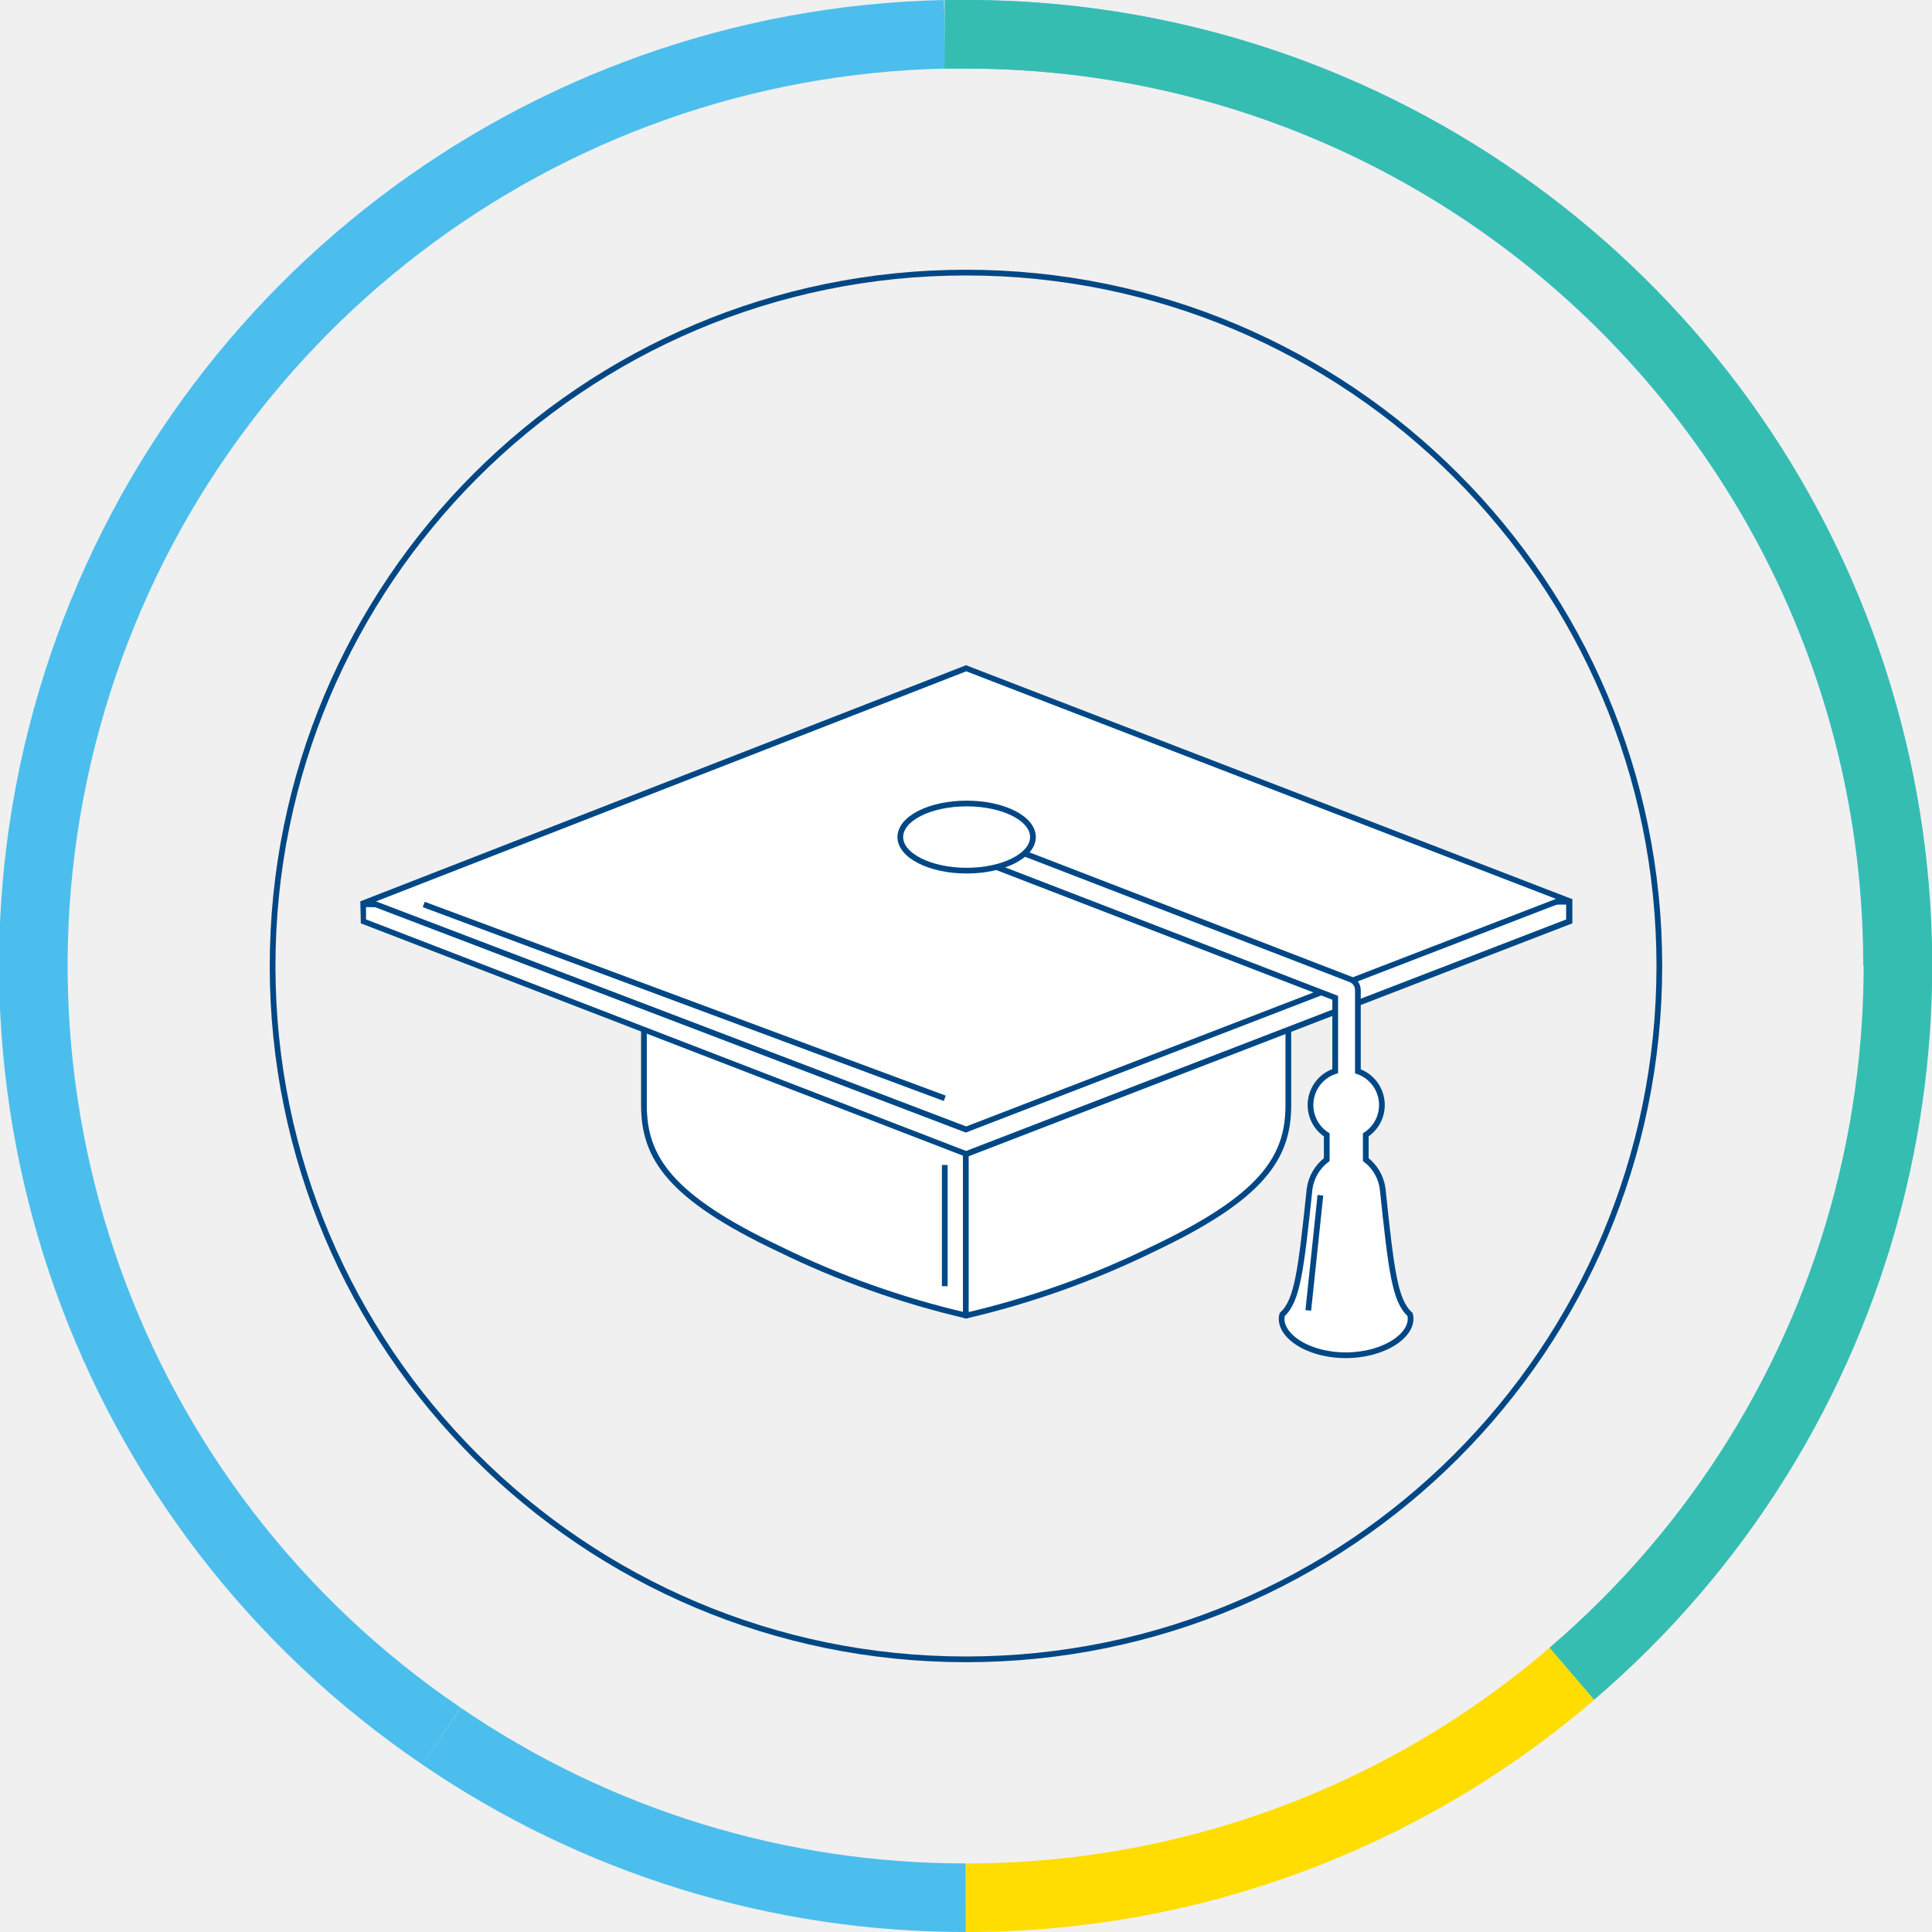
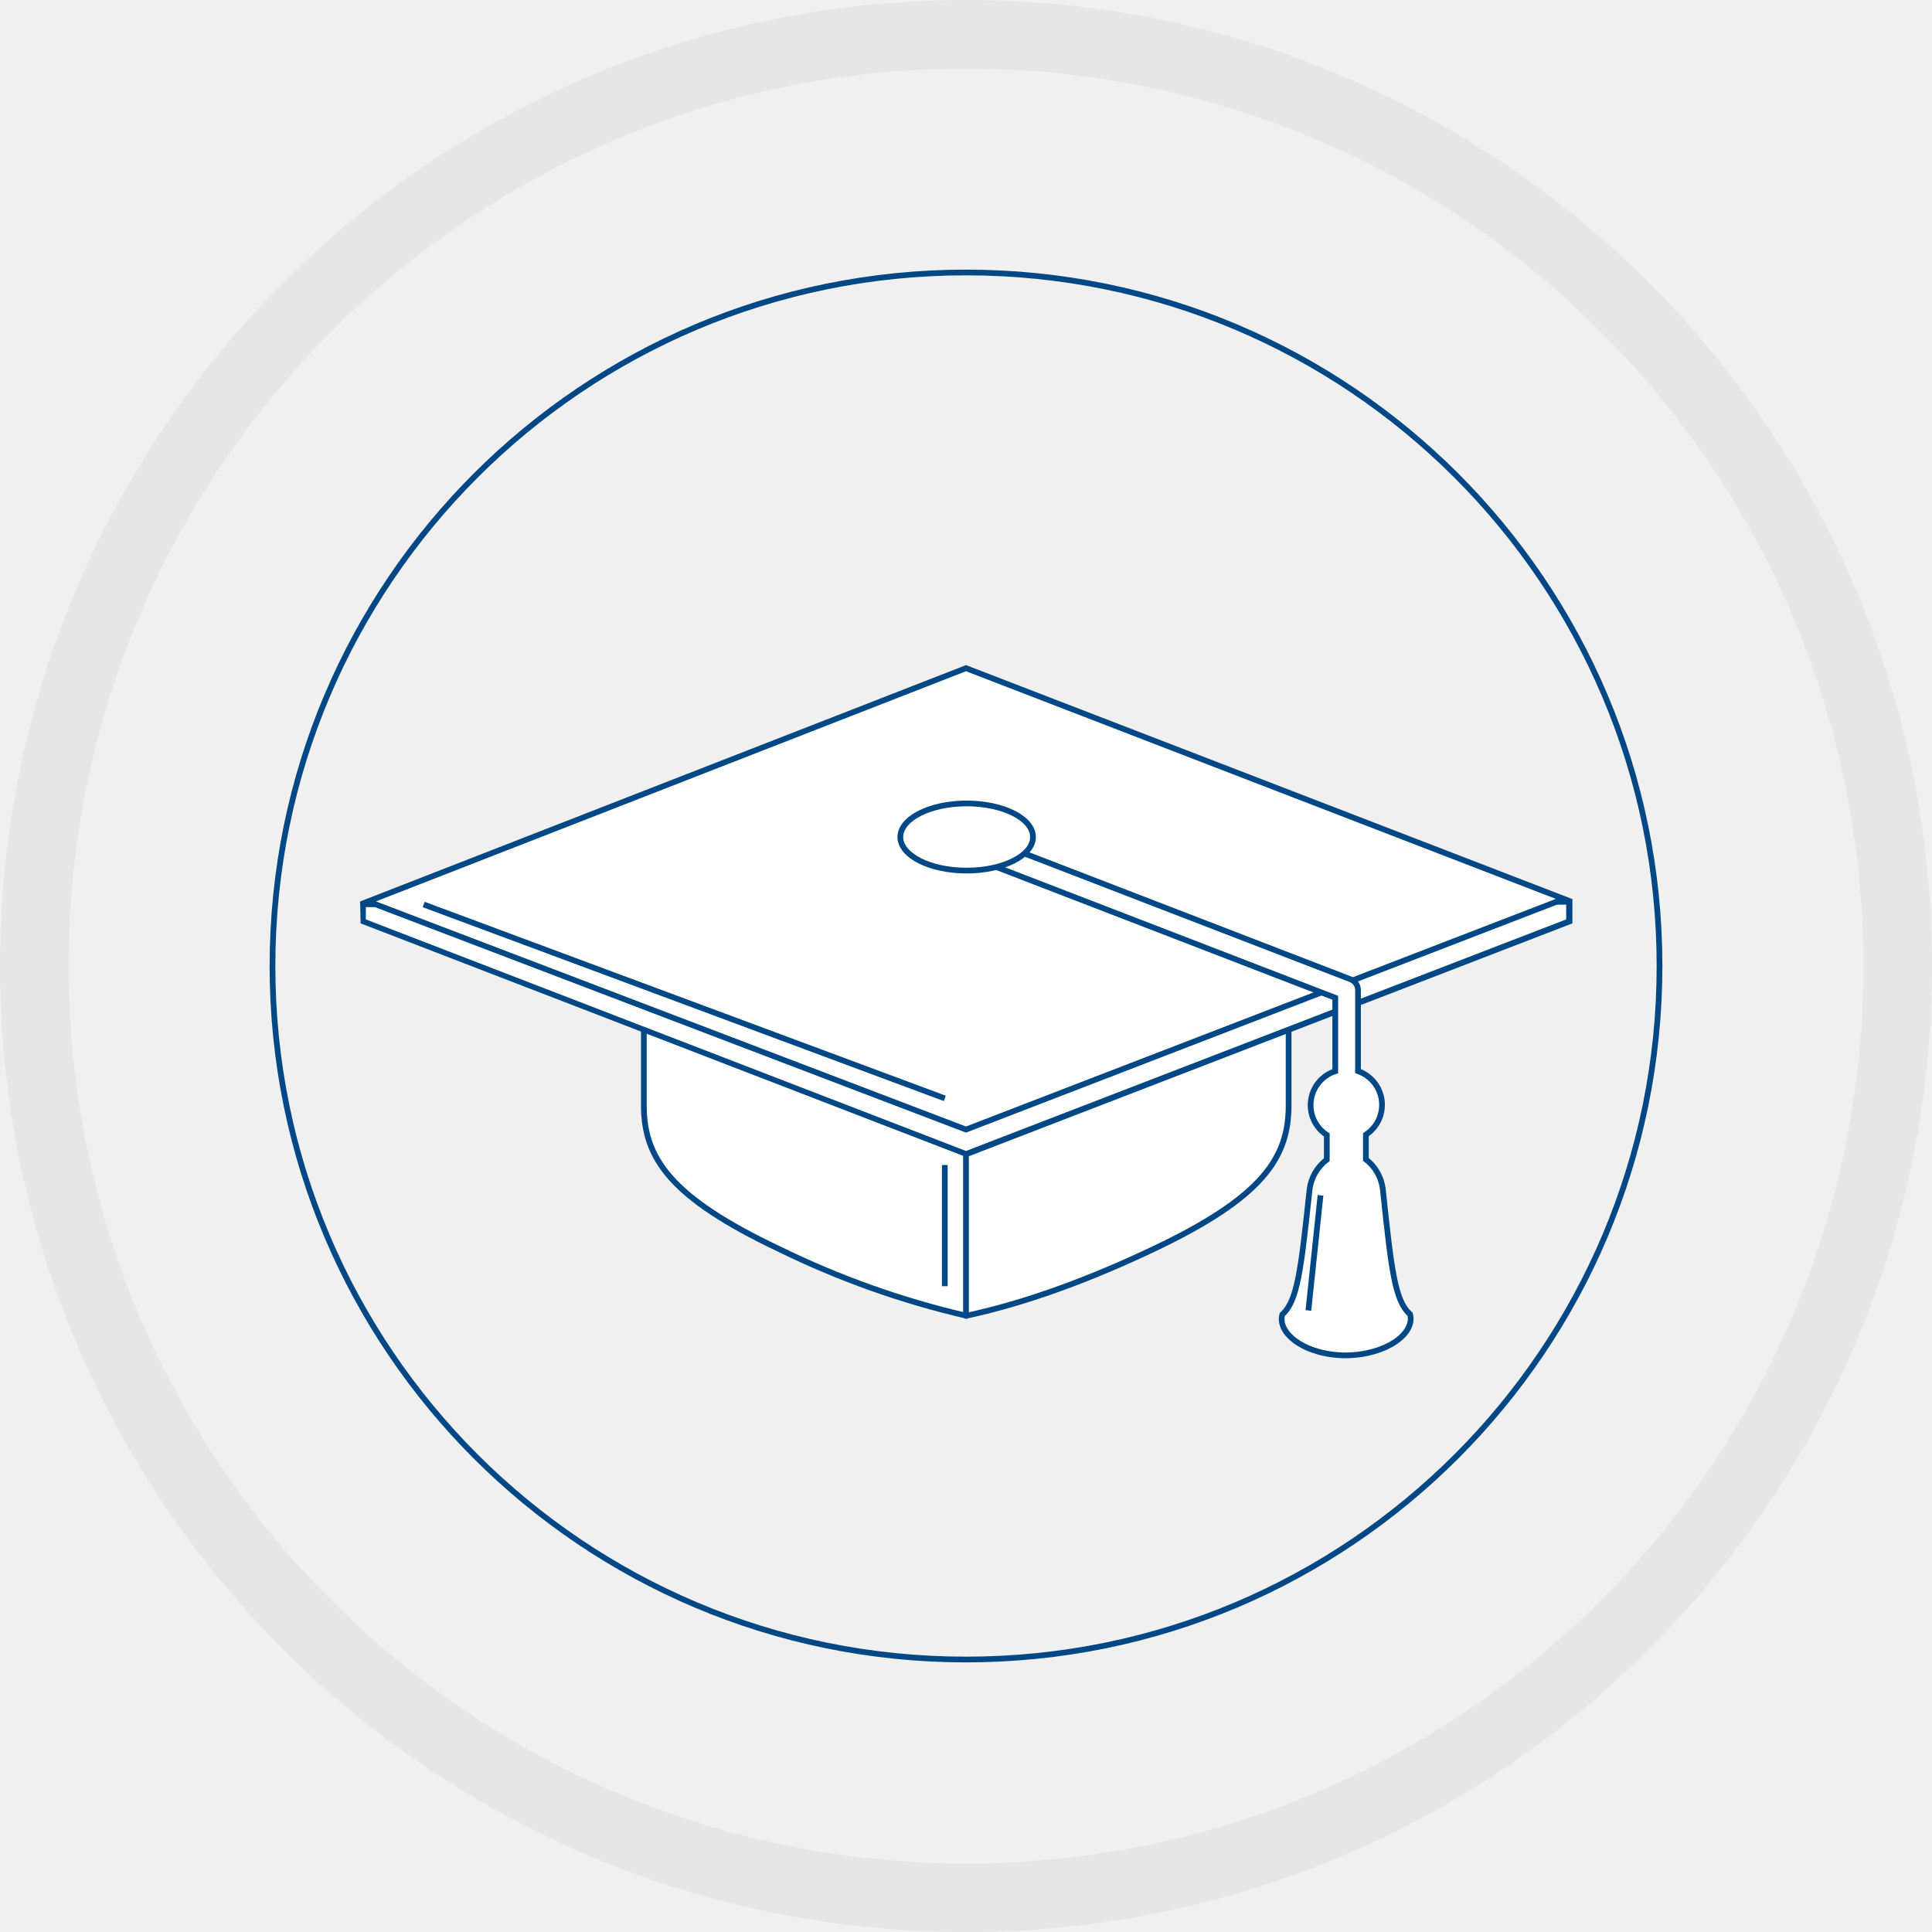
- <svg xmlns="http://www.w3.org/2000/svg" width="338.07" height="338.07" viewBox="0 0 338.07 338.07">
-   <path d="M169,332.07A162.25,162.25,0,0,1,77.26,303.8" fill="none" stroke="#4cbeed" stroke-miterlimit="10" stroke-width="12" />
-   <path d="M165.32,6c1.24,0,2.47,0,3.71,0a163,163,0,0,1,163,163" fill="none" stroke="#4cbeed" stroke-miterlimit="10" stroke-width="12" />
-   <path d="M77.26,303.8A163,163,0,0,1,165.32,6" fill="none" stroke="#4cbeed" stroke-miterlimit="10" stroke-width="12" />
-   <circle cx="169.03" cy="169.03" r="121.33" fill="none" stroke="#004785" stroke-miterlimit="10" />
-   <path d="M169.11,148H137.28c-13.63.25-24.66,8-24.6,17.18v28.24c0,9.14,4.55,16.08,23.67,25.13a153.08,153.08,0,0,0,32.76,11.66Z" fill="#fff" stroke="#004785" stroke-linejoin="round" />
-   <path d="M169,148h31.83c13.64.25,24.67,8,24.61,17.18v28.24c0,9.14-4.55,16.07-23.67,25.13A153,153,0,0,1,169,230.22Z" fill="#fff" stroke="#004785" stroke-linejoin="round" />
-   <polygon points="63.6 161.22 63.53 158.24 274.55 157.79 274.55 161.23 169.07 201.93 63.6 161.22" fill="#fff" />
-   <path d="M274.05,158.29v2.6l-105,40.51-105-40.52,0-2.14,210-.45m1-1-212,.45.09,3.83,106,40.9,106-40.9v-4.28Z" fill="#004785" />
-   <polygon points="64.41 157.73 169.07 116.93 273.66 157.29 169.07 197.65 64.41 157.73" fill="#fff" />
-   <path d="M169.08,117.47l103.19,39.82-103.2,39.82L65.8,157.73l103.28-40.26m0-1.08L63,157.74l106,40.44,106-40.89-106-40.9Z" fill="#004785" />
-   <path d="M246.73,230c-2.66-2.38-3.28-7.67-4.79-22a7.7,7.7,0,0,0-2.95-5.09v-4.33a6.24,6.24,0,0,0-1.38-11.12V173.23a2,2,0,0,0-1.27-1.85l-67.51-26.06a2,2,0,0,0-1.44,3.71l66.25,25.57v12.83a6.23,6.23,0,0,0-1.48,11.16v4.33a7.7,7.7,0,0,0-3,5.09c-1.51,14.29-2.12,19.58-4.79,22-.89,3.3,4,7.1,11.09,7.14h.15C242.71,237.07,247.62,233.26,246.73,230Z" fill="#fff" stroke="#004785" stroke-miterlimit="10" />
-   <path d="M180.75,146.47c0,3.24-5.19,5.88-11.6,5.88s-11.61-2.64-11.61-5.88,5.19-5.87,11.61-5.87S180.75,143.22,180.75,146.47Z" fill="#fff" stroke="#004785" stroke-miterlimit="10" />
-   <line x1="74.15" y1="158.27" x2="165.32" y2="192.19" fill="none" stroke="#004785" stroke-linejoin="round" />
-   <line x1="231.05" y1="209.15" x2="228.93" y2="229.3" fill="none" stroke="#004785" stroke-linejoin="round" />
-   <line x1="165.32" y1="203.85" x2="165.32" y2="225.06" fill="none" stroke="#004785" stroke-linejoin="round" />
-   <path d="M165.32,6c1.24,0,2.47,0,3.71,0a163,163,0,0,1,106,286.89" fill="none" stroke="#36bdb2" stroke-miterlimit="10" stroke-width="12" />
-   <path d="M275.05,292.89a162.37,162.37,0,0,1-106,39.18" fill="none" stroke="#fd0" stroke-miterlimit="10" stroke-width="12" />
-   <path d="M332.07,169a162.66,162.66,0,0,1-57,123.86" fill="none" stroke="#36bdb2" stroke-miterlimit="10" />
+ <svg xmlns="http://www.w3.org/2000/svg" width="338" height="338" viewBox="0 0 338 338">
+   <circle cx="169" cy="169" r="121.33" fill="none" stroke="#004785" stroke-miterlimit="10" />
+   <path d="M169.08,148H137.25c-13.63.25-24.66,8-24.61,17.18V193.4c0,9.14,4.56,16.07,23.67,25.12a152.67,152.67,0,0,0,32.77,11.67Z" fill="#fff" stroke="#004785" stroke-linejoin="round" />
+   <path d="M169,148h31.83c13.63.25,24.66,8,24.61,17.17v28.24c0,9.15-4.56,16.08-23.67,25.13-11.4,5.4-22.31,9.41-32.77,11.66Z" fill="#fff" stroke="#004785" stroke-linejoin="round" />
+   <polygon points="63.57 161.19 63.5 158.2 274.51 157.76 274.51 161.19 169.04 201.9 63.57 161.19" fill="#fff" />
+   <path d="M274,158.26v2.59L169,201.36l-105-40.51,0-2.15,210-.44m1-1-212,.45.09,3.83,106,40.9,106-40.9v-4.28Z" fill="#004785" />
+   <polygon points="64.38 157.7 169.04 116.9 273.62 157.26 169.04 197.61 64.38 157.7" fill="#fff" />
+   <path d="M169,117.43l103.19,39.83L169,197.08,65.77,157.7,169,117.43m0-1.07L63,157.71l106,40.44,106-40.89-106-40.9Z" fill="#004785" />
+   <path d="M246.69,229.93c-2.66-2.37-3.27-7.67-4.78-22a7.75,7.75,0,0,0-2.95-5.1v-4.32a6.24,6.24,0,0,0-1.38-11.12V173.2a2,2,0,0,0-1.27-1.86l-67.52-26.05a2,2,0,0,0-1.43,3.71l66.24,25.56V187.4a6.24,6.24,0,0,0-1.48,11.16v4.32a7.75,7.75,0,0,0-3,5.1c-1.52,14.28-2.13,19.58-4.79,22-.9,3.3,4,7.11,11.08,7.14h.16C242.68,237,247.59,233.23,246.69,229.93Z" fill="#fff" stroke="#004785" stroke-miterlimit="10" />
+   <path d="M180.72,146.44c0,3.24-5.2,5.87-11.61,5.87s-11.6-2.63-11.6-5.87,5.19-5.88,11.6-5.88S180.72,143.19,180.72,146.44Z" fill="#fff" stroke="#004785" stroke-miterlimit="10" />
+   <line x1="74.12" y1="158.24" x2="165.29" y2="192.16" fill="none" stroke="#004785" stroke-linejoin="round" />
+   <line x1="231.02" y1="209.12" x2="228.9" y2="229.26" fill="none" stroke="#004785" stroke-linejoin="round" />
+   <line x1="165.29" y1="203.82" x2="165.29" y2="225.02" fill="none" stroke="#004785" stroke-linejoin="round" />
+   <circle cx="169" cy="169" r="163" fill="none" stroke="#e6e6e6" stroke-miterlimit="10" stroke-width="12" />
</svg>
